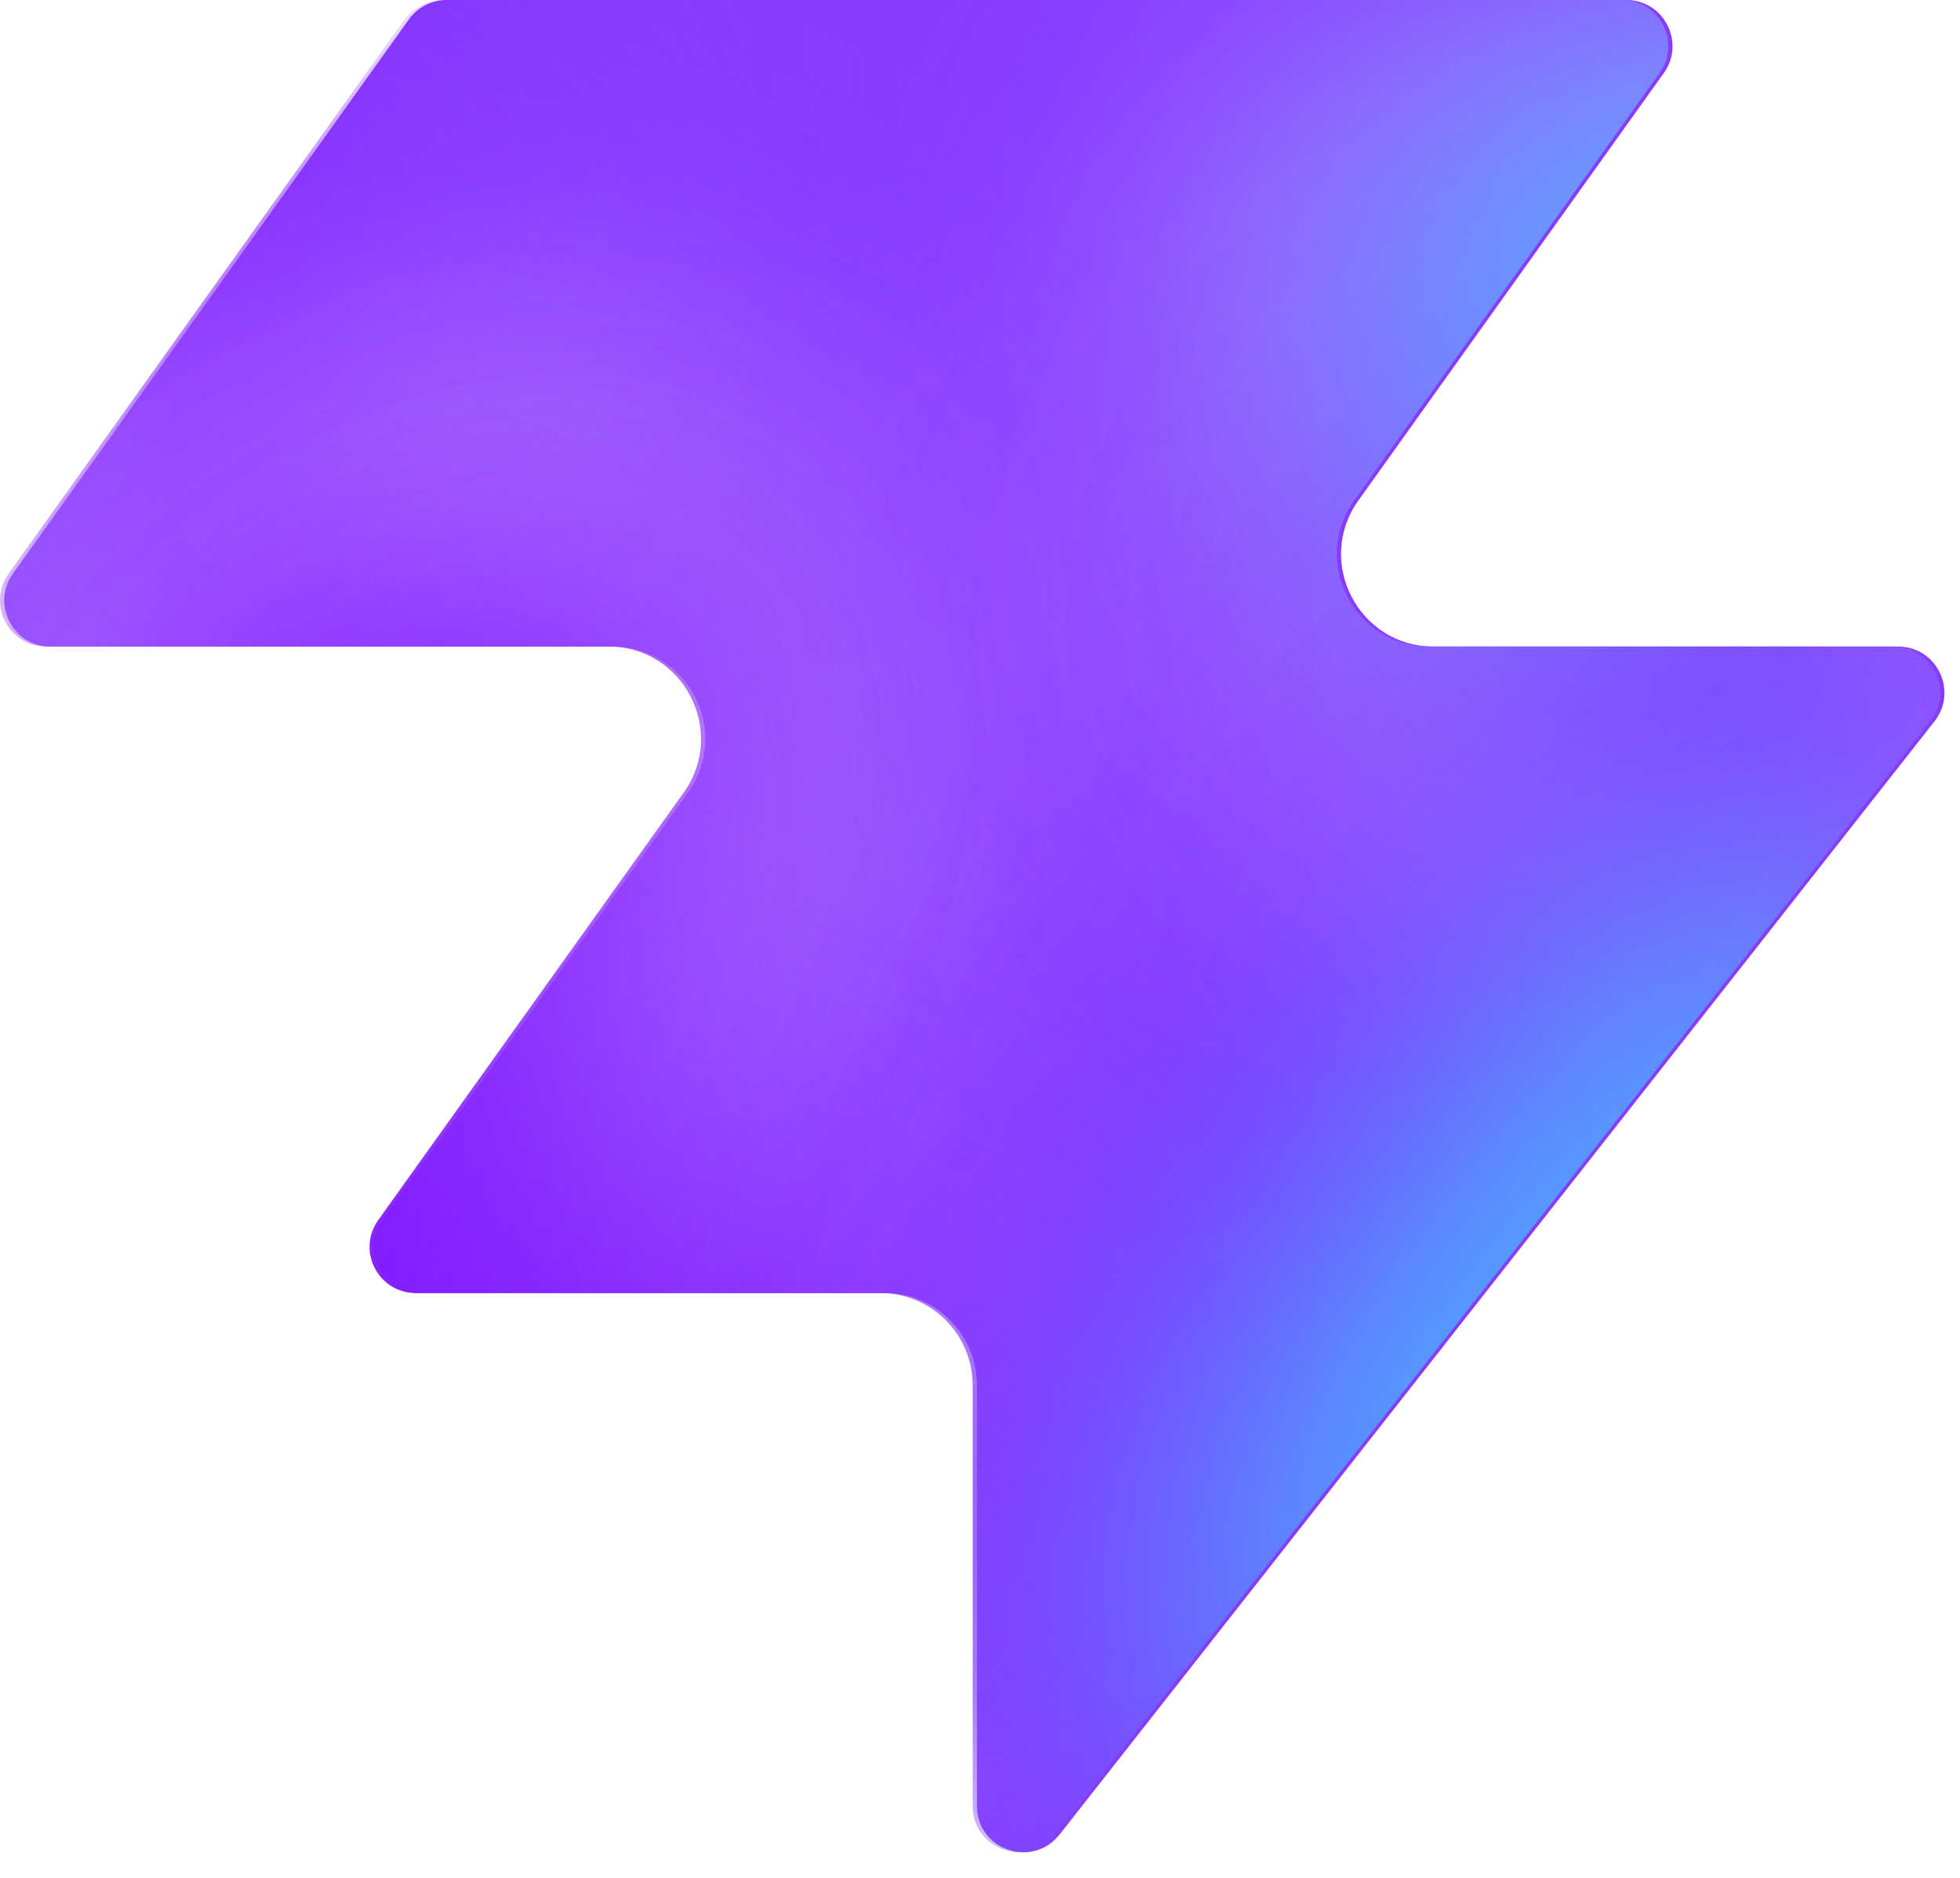
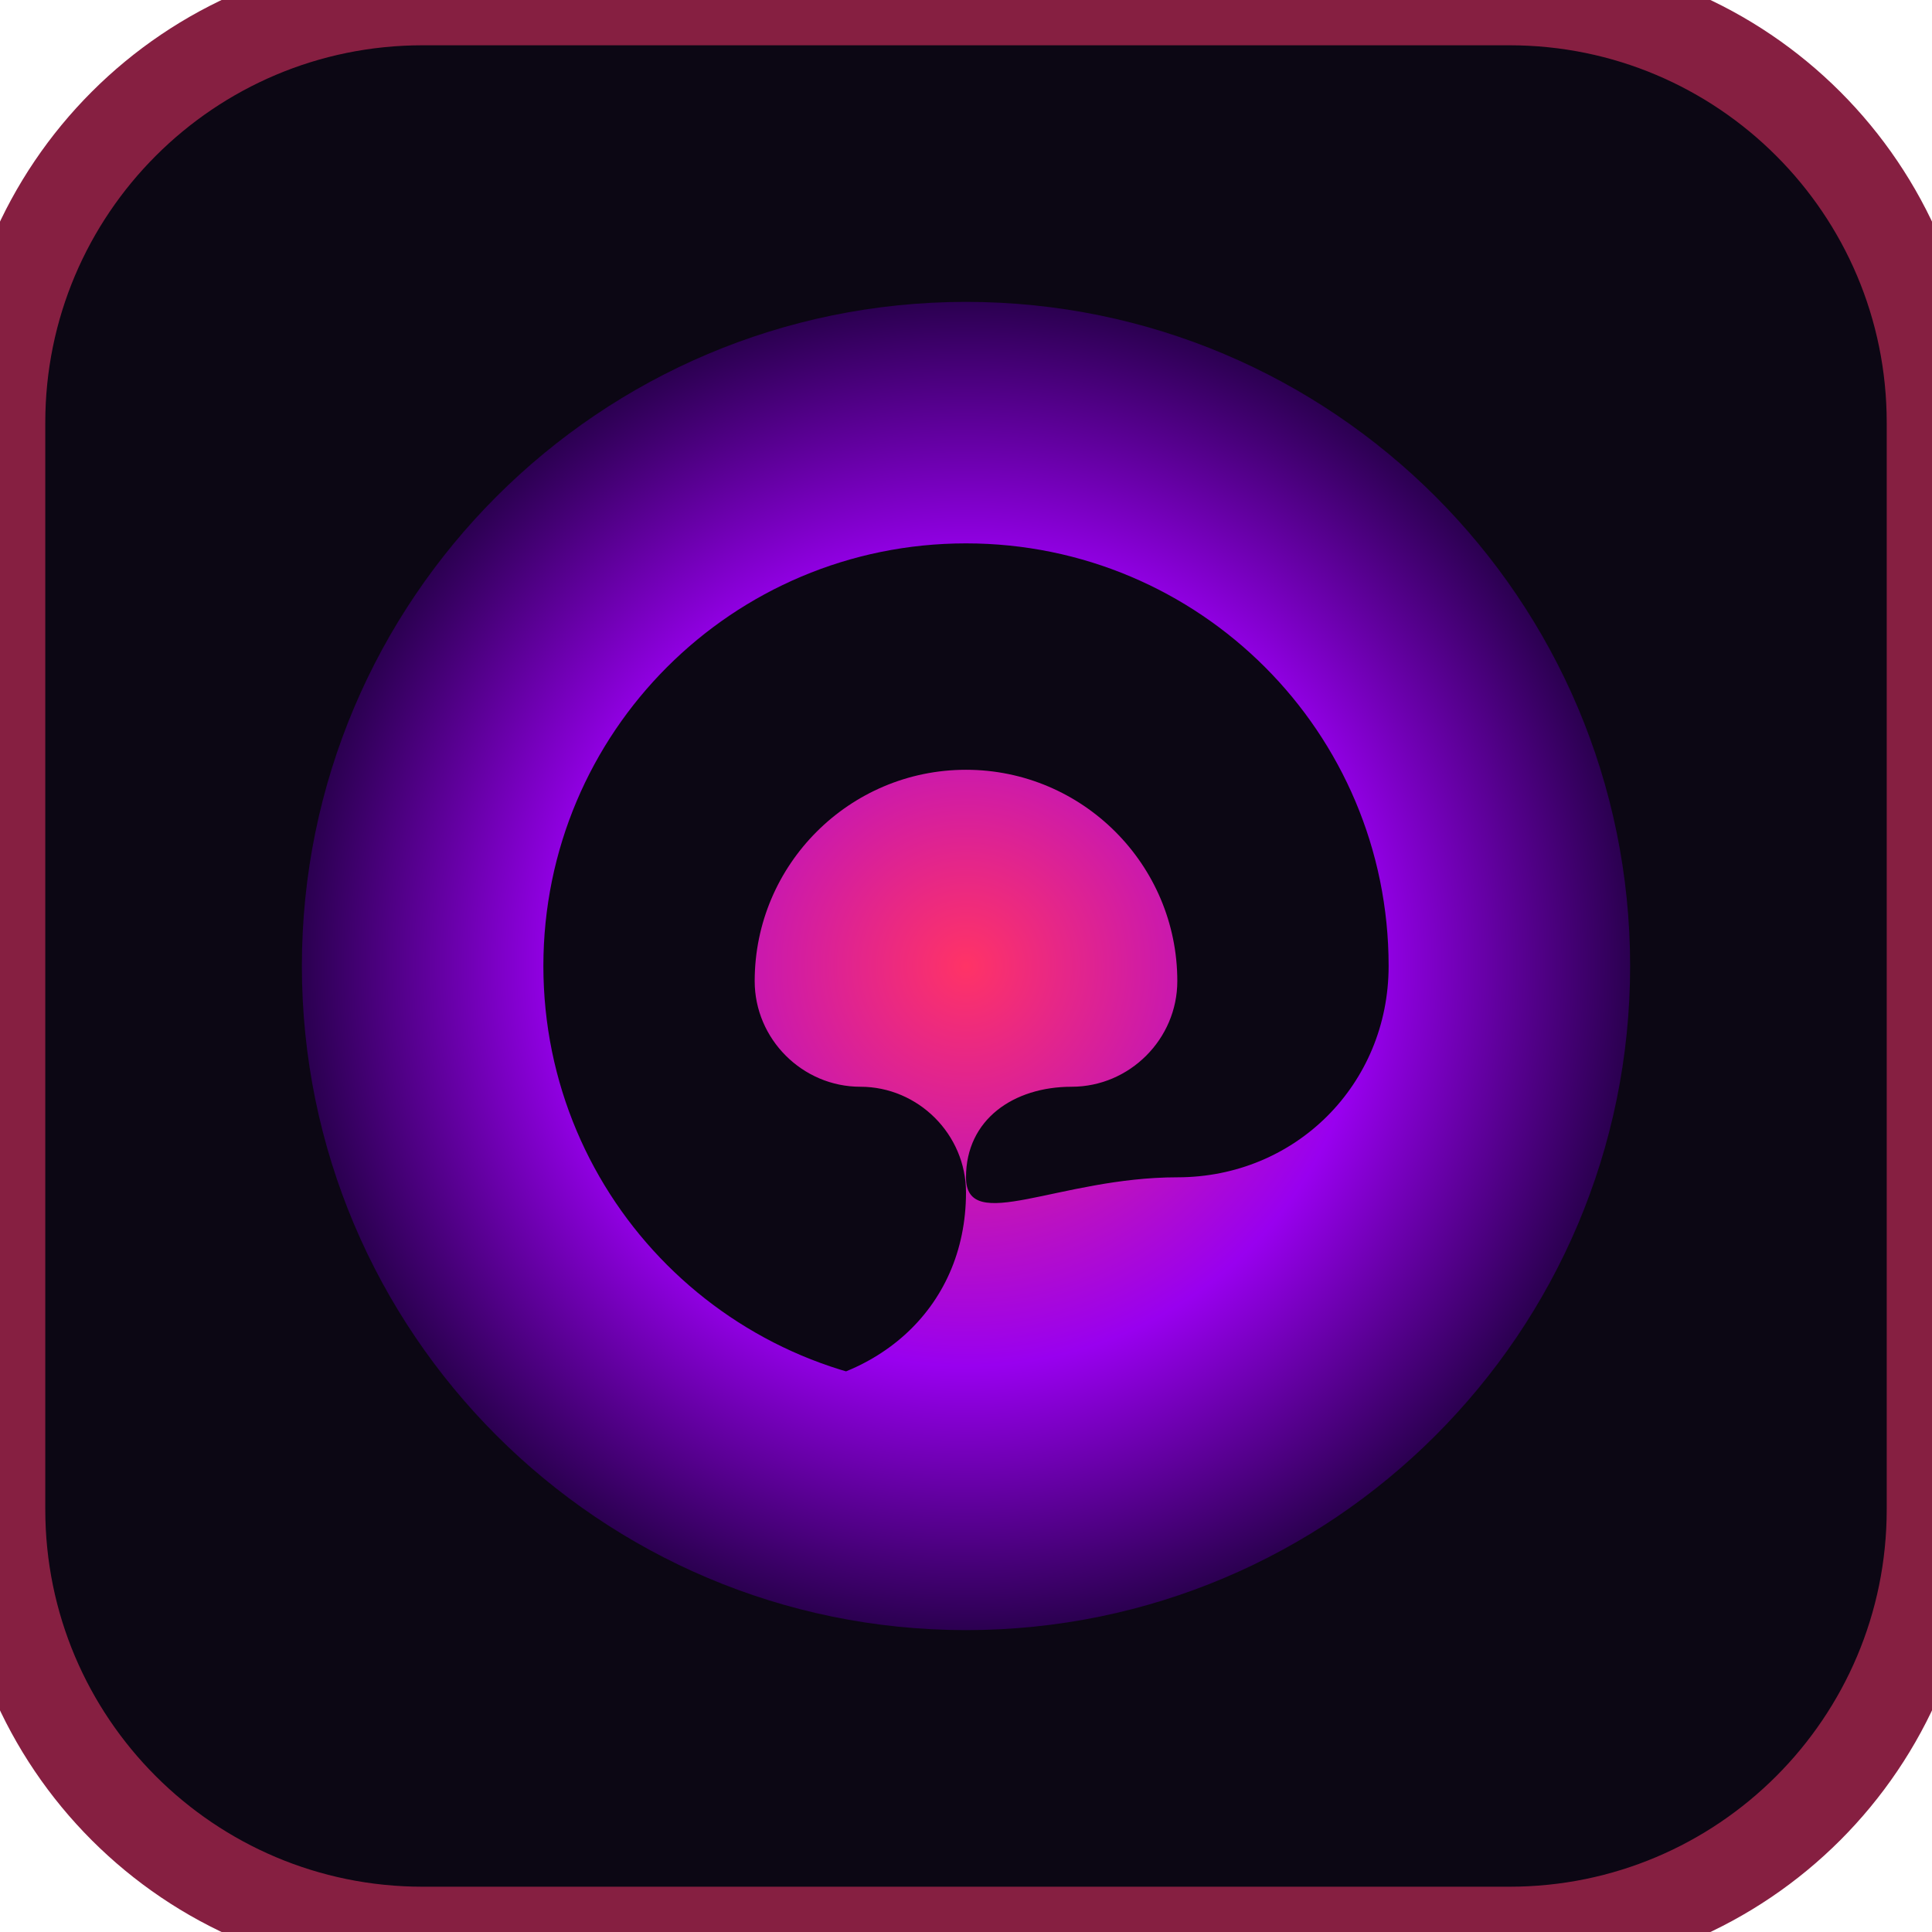
- <svg xmlns="http://www.w3.org/2000/svg" width="48" height="46" fill="none" viewBox="0 0 48 46">
-   <path fill="#863bff" d="M25.946 44.938c-.664.845-2.021.375-2.021-.698V33.937a2.26 2.26 0 0 0-2.262-2.262H10.287c-.92 0-1.456-1.04-.92-1.788l7.48-10.471c1.07-1.497 0-3.578-1.842-3.578H1.237c-.92 0-1.456-1.04-.92-1.788L10.013.474c.214-.297.556-.474.92-.474h28.894c.92 0 1.456 1.04.92 1.788l-7.48 10.471c-1.07 1.498 0 3.579 1.842 3.579h11.377c.943 0 1.473 1.088.89 1.83L25.947 44.94z" style="fill:#863bff;fill:color(display-p3 .525 .23 1);fill-opacity:1" />
-   <mask id="a" width="48" height="46" x="0" y="0" maskUnits="userSpaceOnUse" style="mask-type:alpha">
-     <path fill="#000" d="M25.842 44.938c-.664.844-2.021.375-2.021-.698V33.937a2.26 2.26 0 0 0-2.262-2.262H10.183c-.92 0-1.456-1.04-.92-1.788l7.48-10.471c1.07-1.498 0-3.579-1.842-3.579H1.133c-.92 0-1.456-1.04-.92-1.787L9.91.473c.214-.297.556-.474.92-.474h28.894c.92 0 1.456 1.04.92 1.788l-7.48 10.471c-1.07 1.498 0 3.578 1.842 3.578h11.377c.943 0 1.473 1.088.89 1.832L25.843 44.94z" style="fill:#000;fill-opacity:1" />
-   </mask>
-   <g mask="url(#a)">
-     <g filter="url(#b)">
-       <ellipse cx="5.508" cy="14.704" fill="#ede6ff" rx="5.508" ry="14.704" style="fill:#ede6ff;fill:color(display-p3 .927 .903 1);fill-opacity:1" transform="matrix(.00324 1 1 -.00324 -4.47 31.516)" />
-     </g>
-     <g filter="url(#c)">
-       <ellipse cx="10.399" cy="29.851" fill="#ede6ff" rx="10.399" ry="29.851" style="fill:#ede6ff;fill:color(display-p3 .927 .903 1);fill-opacity:1" transform="matrix(.00324 1 1 -.00324 -39.328 7.883)" />
-     </g>
-     <g filter="url(#d)">
-       <ellipse cx="5.508" cy="30.487" fill="#7e14ff" rx="5.508" ry="30.487" style="fill:#7e14ff;fill:color(display-p3 .492 .077 1);fill-opacity:1" transform="rotate(89.814 -25.913 -14.639)scale(1 -1)" />
-     </g>
-     <g filter="url(#e)">
-       <ellipse cx="5.508" cy="30.599" fill="#7e14ff" rx="5.508" ry="30.599" style="fill:#7e14ff;fill:color(display-p3 .492 .077 1);fill-opacity:1" transform="rotate(89.814 -32.644 -3.334)scale(1 -1)" />
-     </g>
-     <g filter="url(#f)">
-       <ellipse cx="5.508" cy="30.599" fill="#7e14ff" rx="5.508" ry="30.599" style="fill:#7e14ff;fill:color(display-p3 .492 .077 1);fill-opacity:1" transform="matrix(.00324 1 1 -.00324 -34.34 30.47)" />
-     </g>
-     <g filter="url(#g)">
-       <ellipse cx="14.072" cy="22.078" fill="#ede6ff" rx="14.072" ry="22.078" style="fill:#ede6ff;fill:color(display-p3 .927 .903 1);fill-opacity:1" transform="rotate(93.35 24.506 48.493)scale(-1 1)" />
-     </g>
-     <g filter="url(#h)">
-       <ellipse cx="3.47" cy="21.501" fill="#7e14ff" rx="3.47" ry="21.501" style="fill:#7e14ff;fill:color(display-p3 .492 .077 1);fill-opacity:1" transform="rotate(89.009 28.708 47.59)scale(-1 1)" />
-     </g>
-     <g filter="url(#i)">
-       <ellipse cx="3.47" cy="21.501" fill="#7e14ff" rx="3.47" ry="21.501" style="fill:#7e14ff;fill:color(display-p3 .492 .077 1);fill-opacity:1" transform="rotate(89.009 28.708 47.59)scale(-1 1)" />
-     </g>
-     <g filter="url(#j)">
-       <ellipse cx=".387" cy="8.972" fill="#7e14ff" rx="4.407" ry="29.108" style="fill:#7e14ff;fill:color(display-p3 .492 .077 1);fill-opacity:1" transform="rotate(39.51 .387 8.972)" />
-     </g>
-     <g filter="url(#k)">
-       <ellipse cx="47.523" cy="-6.092" fill="#7e14ff" rx="4.407" ry="29.108" style="fill:#7e14ff;fill:color(display-p3 .492 .077 1);fill-opacity:1" transform="rotate(37.892 47.523 -6.092)" />
-     </g>
-     <g filter="url(#l)">
-       <ellipse cx="41.412" cy="6.333" fill="#47bfff" rx="5.971" ry="9.665" style="fill:#47bfff;fill:color(display-p3 .28 .748 1);fill-opacity:1" transform="rotate(37.892 41.412 6.333)" />
-     </g>
-     <g filter="url(#m)">
-       <ellipse cx="-1.879" cy="38.332" fill="#7e14ff" rx="4.407" ry="29.108" style="fill:#7e14ff;fill:color(display-p3 .492 .077 1);fill-opacity:1" transform="rotate(37.892 -1.88 38.332)" />
-     </g>
-     <g filter="url(#n)">
-       <ellipse cx="-1.879" cy="38.332" fill="#7e14ff" rx="4.407" ry="29.108" style="fill:#7e14ff;fill:color(display-p3 .492 .077 1);fill-opacity:1" transform="rotate(37.892 -1.88 38.332)" />
-     </g>
-     <g filter="url(#o)">
-       <ellipse cx="35.651" cy="29.907" fill="#7e14ff" rx="4.407" ry="29.108" style="fill:#7e14ff;fill:color(display-p3 .492 .077 1);fill-opacity:1" transform="rotate(37.892 35.651 29.907)" />
-     </g>
-     <g filter="url(#p)">
-       <ellipse cx="38.418" cy="32.4" fill="#47bfff" rx="5.971" ry="15.297" style="fill:#47bfff;fill:color(display-p3 .28 .748 1);fill-opacity:1" transform="rotate(37.892 38.418 32.4)" />
-     </g>
-   </g>
+ <svg xmlns="http://www.w3.org/2000/svg" viewBox="0 0 32 32" width="32" height="32">
+   <rect width="32" height="32" rx="7" fill="#0c0714" stroke="#861f41" stroke-width="1.5" />
+   <path d="M16 5C9.93 5 5 9.93 5 16s4.93 11 11 11 11-4.93 11-11S22.07 5 16 5zm0 18c-3.87 0-7-3.13-7-7s3.13-7 7-7 7 3.13 7 7c0 1.96-1.54 3.5-3.5 3.5S16 20.46 16 19.5c0-.96.79-1.5 1.75-1.5.96 0 1.75-.79 1.75-1.75 0-1.93-1.57-3.5-3.5-3.5S12.5 14.32 12.5 16.25c0 .96.79 1.75 1.75 1.75.96 0 1.75.79 1.75 1.75 0 1.96-1.54 3.25-3.5 3.25z" fill="url(#vortexGrad)" />
  <defs>
-     <filter id="b" width="60.045" height="41.654" x="-19.77" y="16.149" color-interpolation-filters="sRGB" filterUnits="userSpaceOnUse">
-       <feFlood flood-opacity="0" result="BackgroundImageFix" />
-       <feBlend in="SourceGraphic" in2="BackgroundImageFix" result="shape" />
-       <feGaussianBlur result="effect1_foregroundBlur_2002_17158" stdDeviation="7.659" />
-     </filter>
-     <filter id="c" width="90.34" height="51.437" x="-54.613" y="-7.533" color-interpolation-filters="sRGB" filterUnits="userSpaceOnUse">
-       <feFlood flood-opacity="0" result="BackgroundImageFix" />
-       <feBlend in="SourceGraphic" in2="BackgroundImageFix" result="shape" />
-       <feGaussianBlur result="effect1_foregroundBlur_2002_17158" stdDeviation="7.659" />
-     </filter>
-     <filter id="d" width="79.355" height="29.4" x="-49.64" y="2.03" color-interpolation-filters="sRGB" filterUnits="userSpaceOnUse">
-       <feFlood flood-opacity="0" result="BackgroundImageFix" />
-       <feBlend in="SourceGraphic" in2="BackgroundImageFix" result="shape" />
-       <feGaussianBlur result="effect1_foregroundBlur_2002_17158" stdDeviation="4.596" />
-     </filter>
-     <filter id="e" width="79.579" height="29.4" x="-45.045" y="20.029" color-interpolation-filters="sRGB" filterUnits="userSpaceOnUse">
-       <feFlood flood-opacity="0" result="BackgroundImageFix" />
-       <feBlend in="SourceGraphic" in2="BackgroundImageFix" result="shape" />
-       <feGaussianBlur result="effect1_foregroundBlur_2002_17158" stdDeviation="4.596" />
-     </filter>
-     <filter id="f" width="79.579" height="29.4" x="-43.513" y="21.178" color-interpolation-filters="sRGB" filterUnits="userSpaceOnUse">
-       <feFlood flood-opacity="0" result="BackgroundImageFix" />
-       <feBlend in="SourceGraphic" in2="BackgroundImageFix" result="shape" />
-       <feGaussianBlur result="effect1_foregroundBlur_2002_17158" stdDeviation="4.596" />
-     </filter>
-     <filter id="g" width="74.749" height="58.852" x="15.756" y="-17.901" color-interpolation-filters="sRGB" filterUnits="userSpaceOnUse">
-       <feFlood flood-opacity="0" result="BackgroundImageFix" />
-       <feBlend in="SourceGraphic" in2="BackgroundImageFix" result="shape" />
-       <feGaussianBlur result="effect1_foregroundBlur_2002_17158" stdDeviation="7.659" />
-     </filter>
-     <filter id="h" width="61.377" height="25.362" x="23.548" y="2.284" color-interpolation-filters="sRGB" filterUnits="userSpaceOnUse">
-       <feFlood flood-opacity="0" result="BackgroundImageFix" />
-       <feBlend in="SourceGraphic" in2="BackgroundImageFix" result="shape" />
-       <feGaussianBlur result="effect1_foregroundBlur_2002_17158" stdDeviation="4.596" />
-     </filter>
-     <filter id="i" width="61.377" height="25.362" x="23.548" y="2.284" color-interpolation-filters="sRGB" filterUnits="userSpaceOnUse">
-       <feFlood flood-opacity="0" result="BackgroundImageFix" />
-       <feBlend in="SourceGraphic" in2="BackgroundImageFix" result="shape" />
-       <feGaussianBlur result="effect1_foregroundBlur_2002_17158" stdDeviation="4.596" />
-     </filter>
-     <filter id="j" width="56.045" height="63.649" x="-27.636" y="-22.853" color-interpolation-filters="sRGB" filterUnits="userSpaceOnUse">
-       <feFlood flood-opacity="0" result="BackgroundImageFix" />
-       <feBlend in="SourceGraphic" in2="BackgroundImageFix" result="shape" />
-       <feGaussianBlur result="effect1_foregroundBlur_2002_17158" stdDeviation="4.596" />
-     </filter>
-     <filter id="k" width="54.814" height="64.646" x="20.116" y="-38.415" color-interpolation-filters="sRGB" filterUnits="userSpaceOnUse">
-       <feFlood flood-opacity="0" result="BackgroundImageFix" />
-       <feBlend in="SourceGraphic" in2="BackgroundImageFix" result="shape" />
-       <feGaussianBlur result="effect1_foregroundBlur_2002_17158" stdDeviation="4.596" />
-     </filter>
-     <filter id="l" width="33.541" height="35.313" x="24.641" y="-11.323" color-interpolation-filters="sRGB" filterUnits="userSpaceOnUse">
-       <feFlood flood-opacity="0" result="BackgroundImageFix" />
-       <feBlend in="SourceGraphic" in2="BackgroundImageFix" result="shape" />
-       <feGaussianBlur result="effect1_foregroundBlur_2002_17158" stdDeviation="4.596" />
-     </filter>
-     <filter id="m" width="54.814" height="64.646" x="-29.286" y="6.009" color-interpolation-filters="sRGB" filterUnits="userSpaceOnUse">
-       <feFlood flood-opacity="0" result="BackgroundImageFix" />
-       <feBlend in="SourceGraphic" in2="BackgroundImageFix" result="shape" />
-       <feGaussianBlur result="effect1_foregroundBlur_2002_17158" stdDeviation="4.596" />
-     </filter>
-     <filter id="n" width="54.814" height="64.646" x="-29.286" y="6.009" color-interpolation-filters="sRGB" filterUnits="userSpaceOnUse">
-       <feFlood flood-opacity="0" result="BackgroundImageFix" />
-       <feBlend in="SourceGraphic" in2="BackgroundImageFix" result="shape" />
-       <feGaussianBlur result="effect1_foregroundBlur_2002_17158" stdDeviation="4.596" />
-     </filter>
-     <filter id="o" width="54.814" height="64.646" x="8.244" y="-2.416" color-interpolation-filters="sRGB" filterUnits="userSpaceOnUse">
-       <feFlood flood-opacity="0" result="BackgroundImageFix" />
-       <feBlend in="SourceGraphic" in2="BackgroundImageFix" result="shape" />
-       <feGaussianBlur result="effect1_foregroundBlur_2002_17158" stdDeviation="4.596" />
-     </filter>
-     <filter id="p" width="39.409" height="43.623" x="18.713" y="10.588" color-interpolation-filters="sRGB" filterUnits="userSpaceOnUse">
-       <feFlood flood-opacity="0" result="BackgroundImageFix" />
-       <feBlend in="SourceGraphic" in2="BackgroundImageFix" result="shape" />
-       <feGaussianBlur result="effect1_foregroundBlur_2002_17158" stdDeviation="4.596" />
-     </filter>
+     <radialGradient id="vortexGrad" cx="50%" cy="50%" r="50%">
+       <stop offset="0%" stop-color="#ff3366" />
+       <stop offset="60%" stop-color="#9900ef" />
+       <stop offset="100%" stop-color="#2a004f" />
+     </radialGradient>
  </defs>
</svg>
